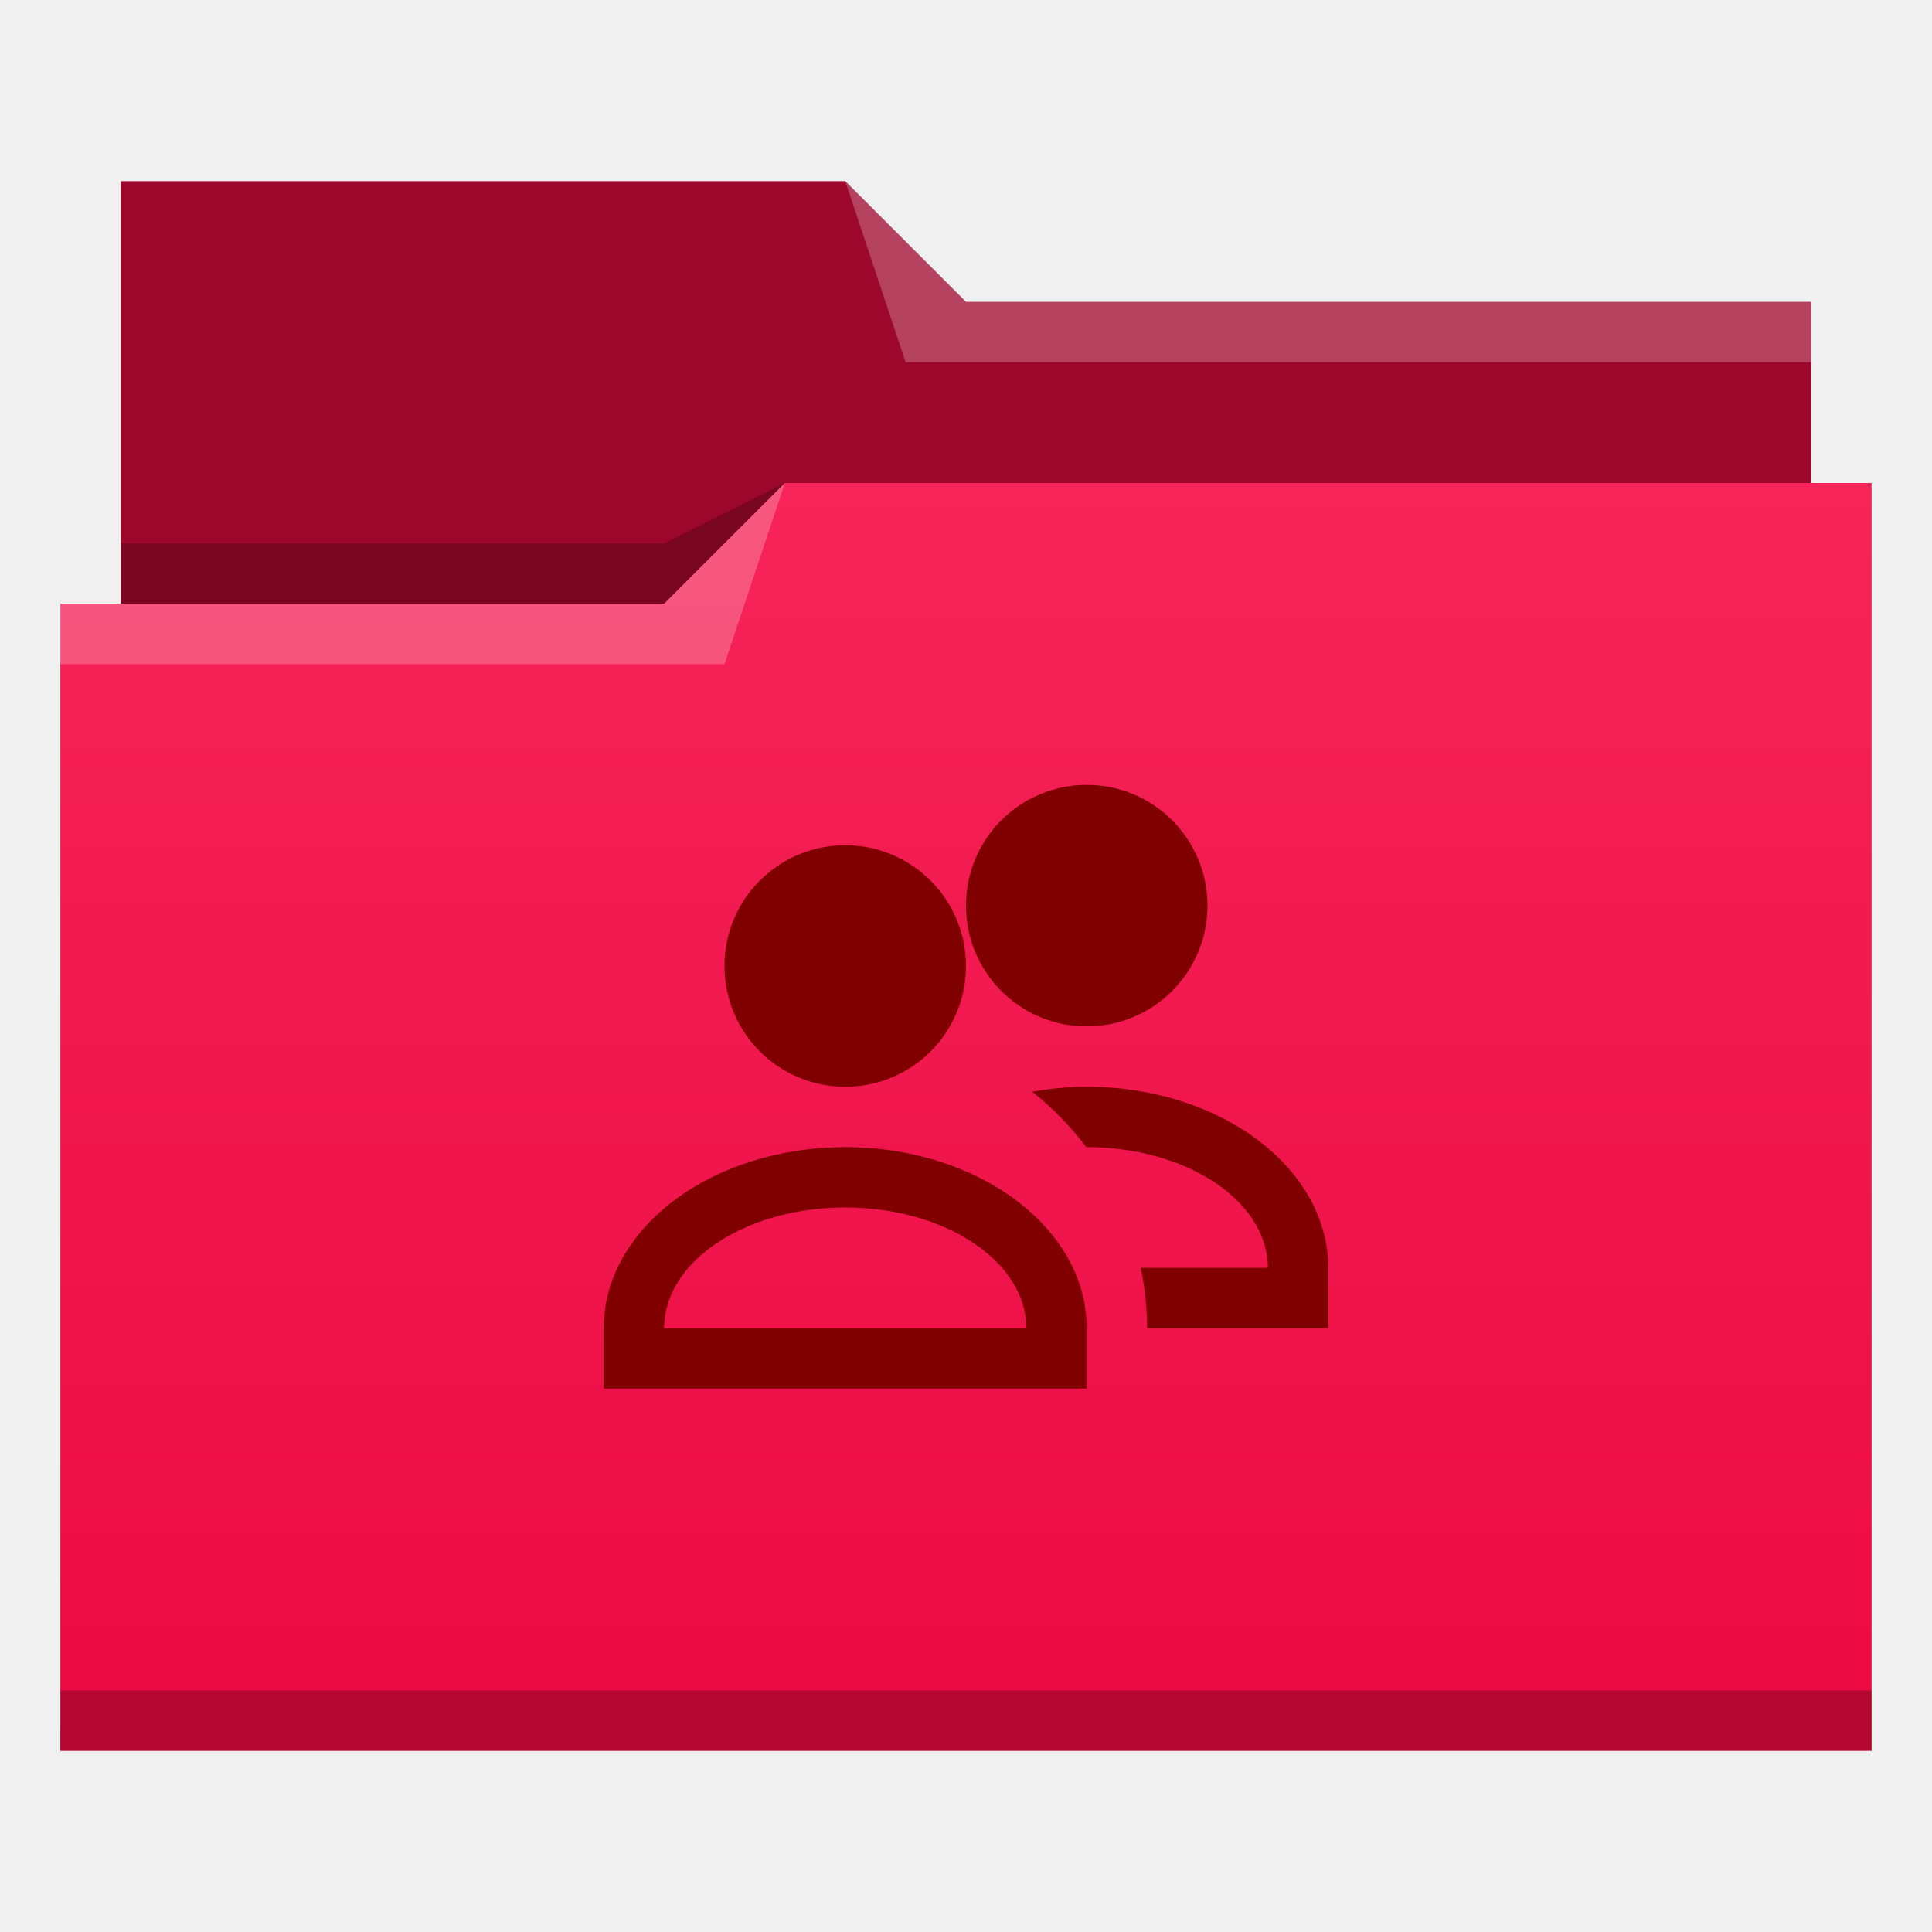
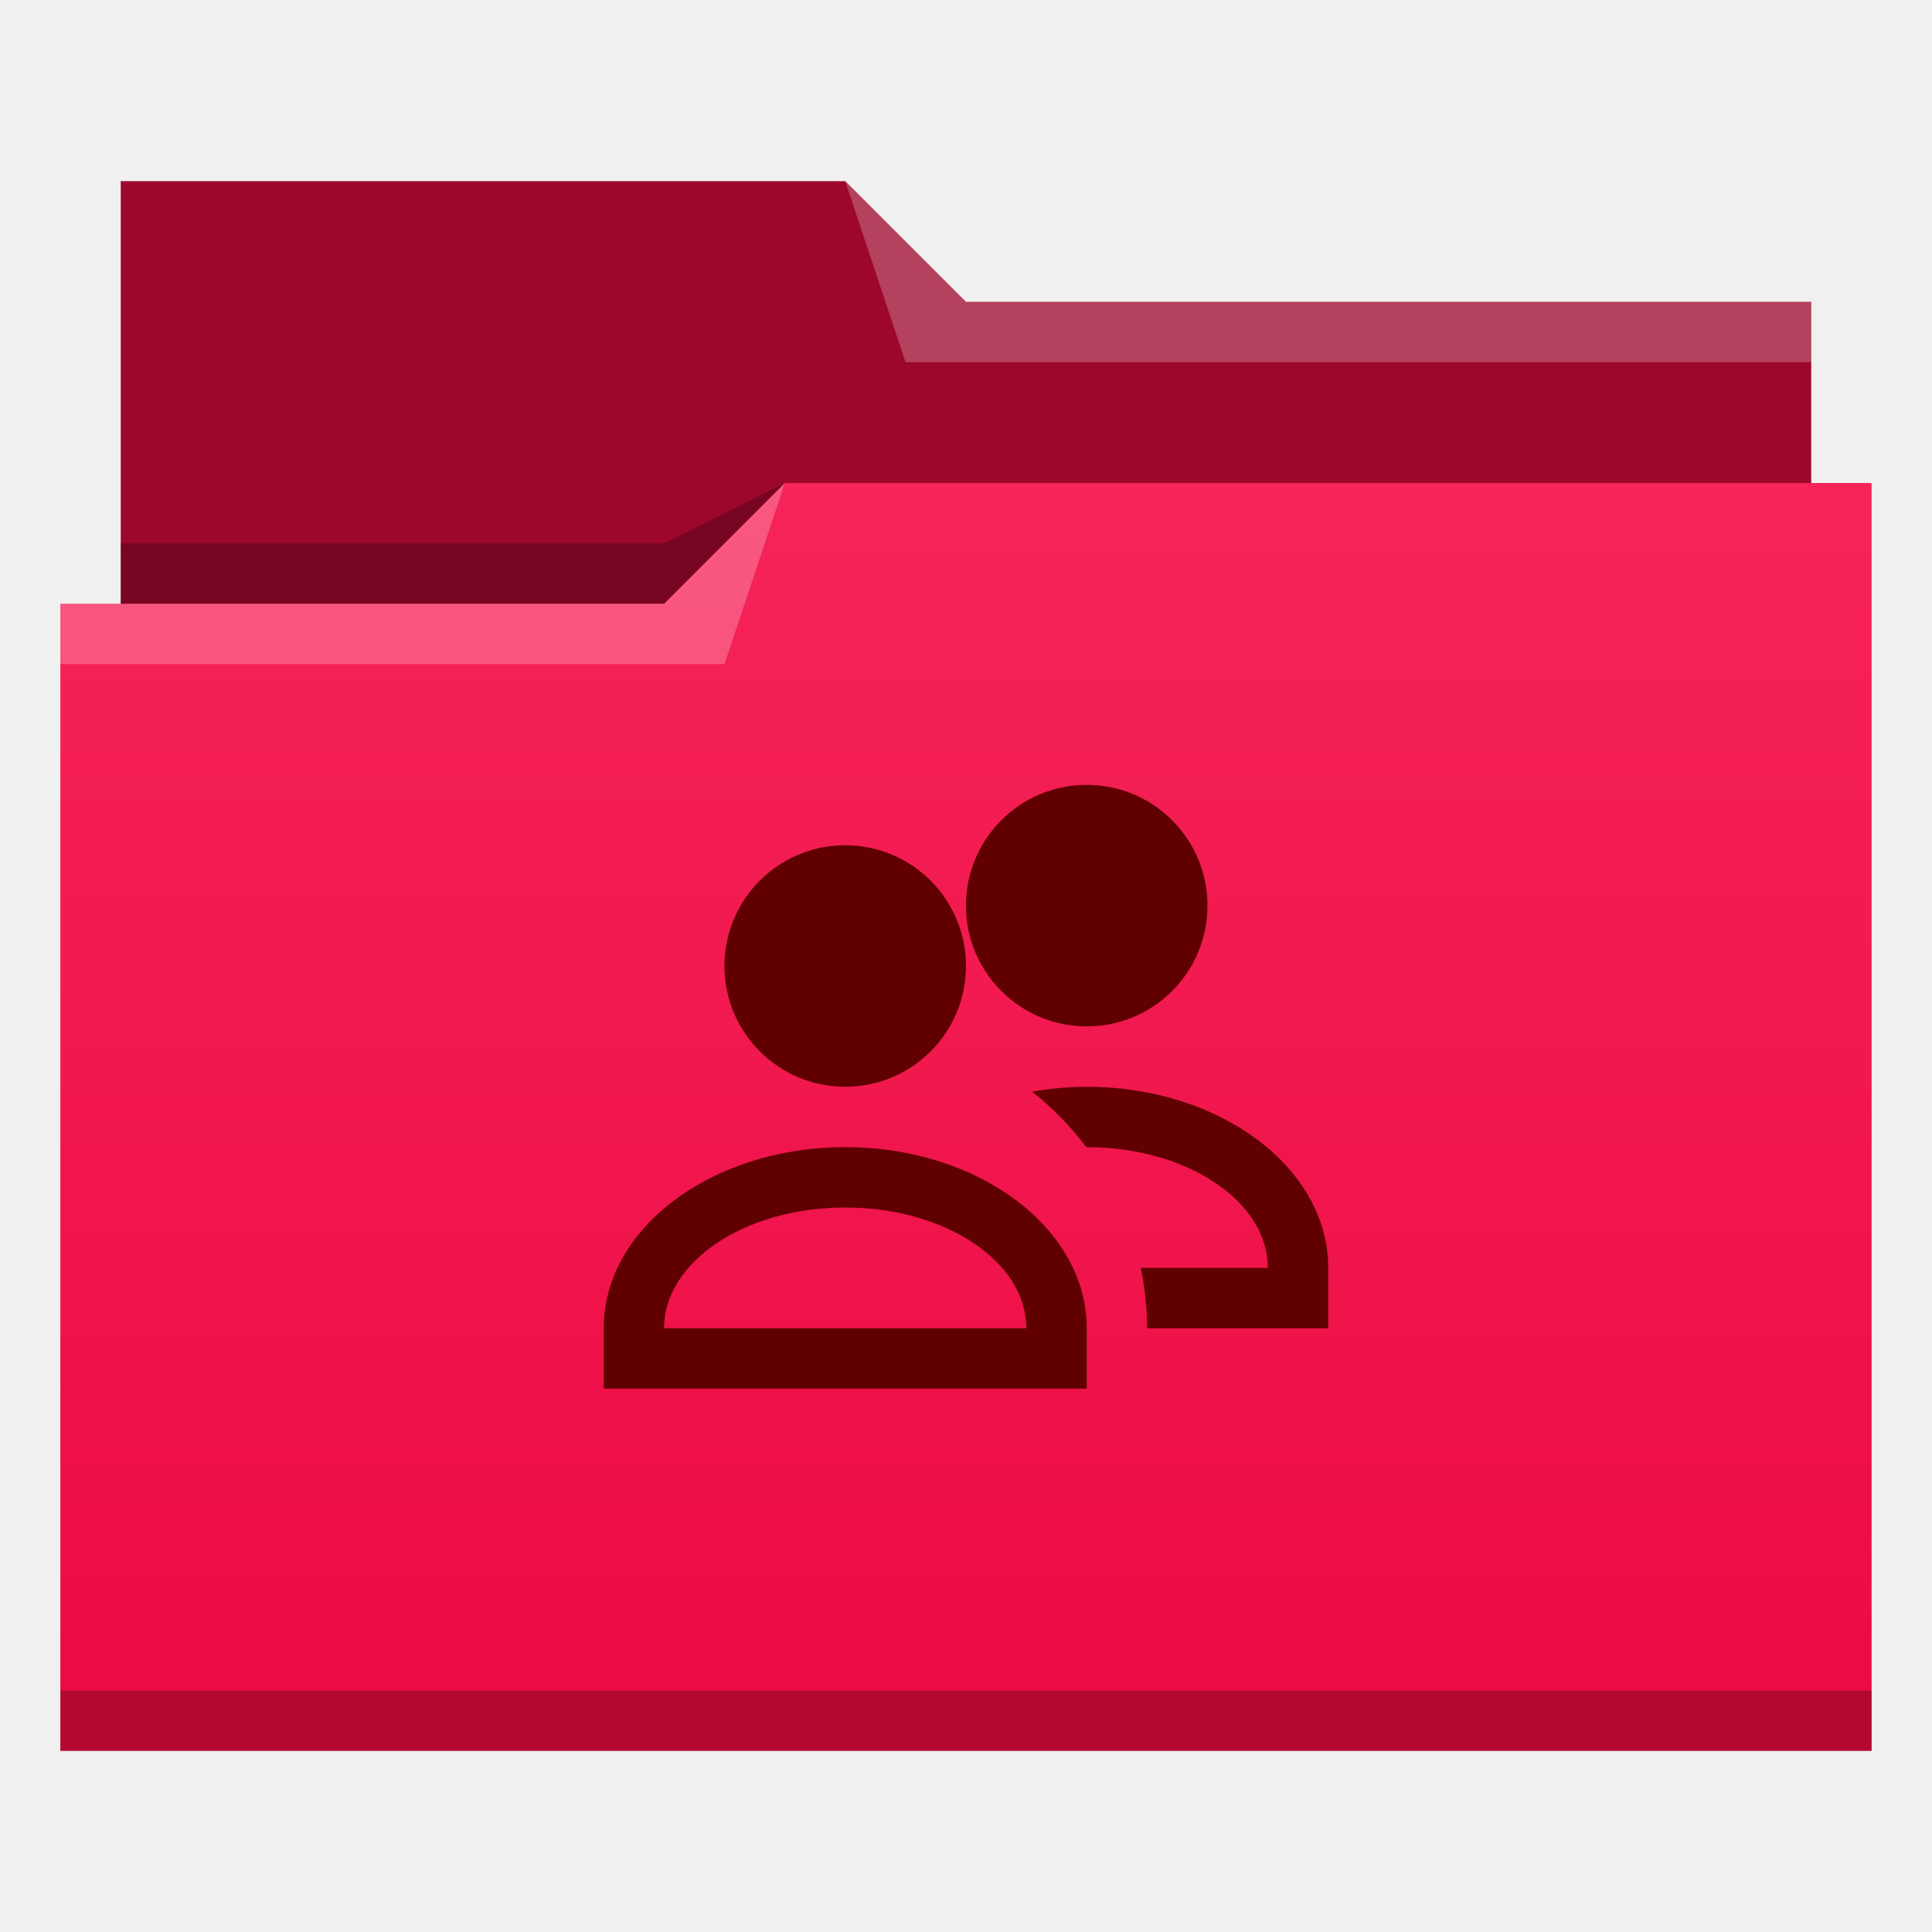
<svg xmlns="http://www.w3.org/2000/svg" xmlns:xlink="http://www.w3.org/1999/xlink" width="32" version="1.1" height="32" viewBox="0 0 32 32" id="svg2">
  <defs id="defs5455">
    <linearGradient xlink:href="#linearGradient4209" id="linearGradient4342" y1="29" y2="8" x2="0" gradientUnits="userSpaceOnUse" gradientTransform="matrix(1 0 0 1 384.5714 515.798)" />
    <linearGradient id="linearGradient4209">
      <stop style="stop-color:#eb0a42" id="stop4211" />
      <stop offset="1" style="stop-color:#f62459" id="stop4213" />
    </linearGradient>
  </defs>
  <g id="g4261" transform="matrix(1 0 0 1 -384.5714 -515.798)">
    <path style="fill:#9d072c;fill-rule:evenodd" id="path4308" d="m 386.571,518.798 0,7 0,1 28,0 0,-6 -14,0 -2,-2 z" />
    <path style="fill-opacity:0.235;fill-rule:evenodd" id="path4306" d="m 397.571,523.798 -2,1 -9,0 0,1 7,0 3,0 z" />
    <path style="fill:url(#linearGradient4342)" id="rect4294" d="m 397.571,523.798 -2,2 -9,0 -1,0 0,19 11,0 1,0 18,0 0,-21 -18,0 z" />
    <path style="fill:#ffffff;fill-opacity:0.235;fill-rule:evenodd" id="path4304" d="m 397.571,523.798 -2,2 -10,0 0,1 11,0 z" />
    <path style="fill:#ffffff;fill-opacity:0.235;fill-rule:evenodd" id="path4310" d="m 398.571,518.798 1,3 15,0 0,-1 -14,0 z" />
    <rect width="30" x="385.571" y="543.798" height="1" style="fill-opacity:0.235" id="rect4292" />
-     <path style="fill:#800000;stroke-width:1.155" id="rect4214" d="m 402.571,528.798 c -1.105,0 -2,0.895 -2,2 0,1.105 0.895,2 2,2 1.105,0 2,-0.895 2,-2 0,-1.105 -0.895,-2 -2,-2 z m -4,1 c -1.105,0 -2,0.895 -2,2 0,1.105 0.895,2 2,2 1.105,0 2,-0.895 2,-2 0,-1.105 -0.895,-2 -2,-2 z m 4,4 c -0.305,10e-4 -0.608,0.029 -0.904,0.082 0.337,0.266 0.638,0.575 0.896,0.918 l 0.008,0 c 1.657,0 3,0.895 3,2 l -2.105,0 c 0.069,0.329 0.104,0.664 0.105,1 l 1.596,0 1.172,0 0.232,0 0,-1 c 0,-1.657 -1.791,-3 -4,-3 z m -4,1 c -2.209,0 -4,1.343 -4,3 l 0,1 0.234,0 1.174,0 5.188,0 1.172,0 0.232,0 0,-1 c 0,-1.657 -1.791,-3 -4,-3 z m 0,1 c 1.657,0 3,0.895 3,2 l -6,0 c 0,-1.105 1.343,-2 3,-2 z" />
+     <path style="fill:#600000;stroke-width:1.155" id="rect4214" d="m 402.571,528.798 c -1.105,0 -2,0.895 -2,2 0,1.105 0.895,2 2,2 1.105,0 2,-0.895 2,-2 0,-1.105 -0.895,-2 -2,-2 z m -4,1 c -1.105,0 -2,0.895 -2,2 0,1.105 0.895,2 2,2 1.105,0 2,-0.895 2,-2 0,-1.105 -0.895,-2 -2,-2 z m 4,4 c -0.305,10e-4 -0.608,0.029 -0.904,0.082 0.337,0.266 0.638,0.575 0.896,0.918 l 0.008,0 c 1.657,0 3,0.895 3,2 l -2.105,0 c 0.069,0.329 0.104,0.664 0.105,1 l 1.596,0 1.172,0 0.232,0 0,-1 c 0,-1.657 -1.791,-3 -4,-3 z m -4,1 c -2.209,0 -4,1.343 -4,3 l 0,1 0.234,0 1.174,0 5.188,0 1.172,0 0.232,0 0,-1 c 0,-1.657 -1.791,-3 -4,-3 z m 0,1 c 1.657,0 3,0.895 3,2 l -6,0 c 0,-1.105 1.343,-2 3,-2 z" />
  </g>
</svg>
